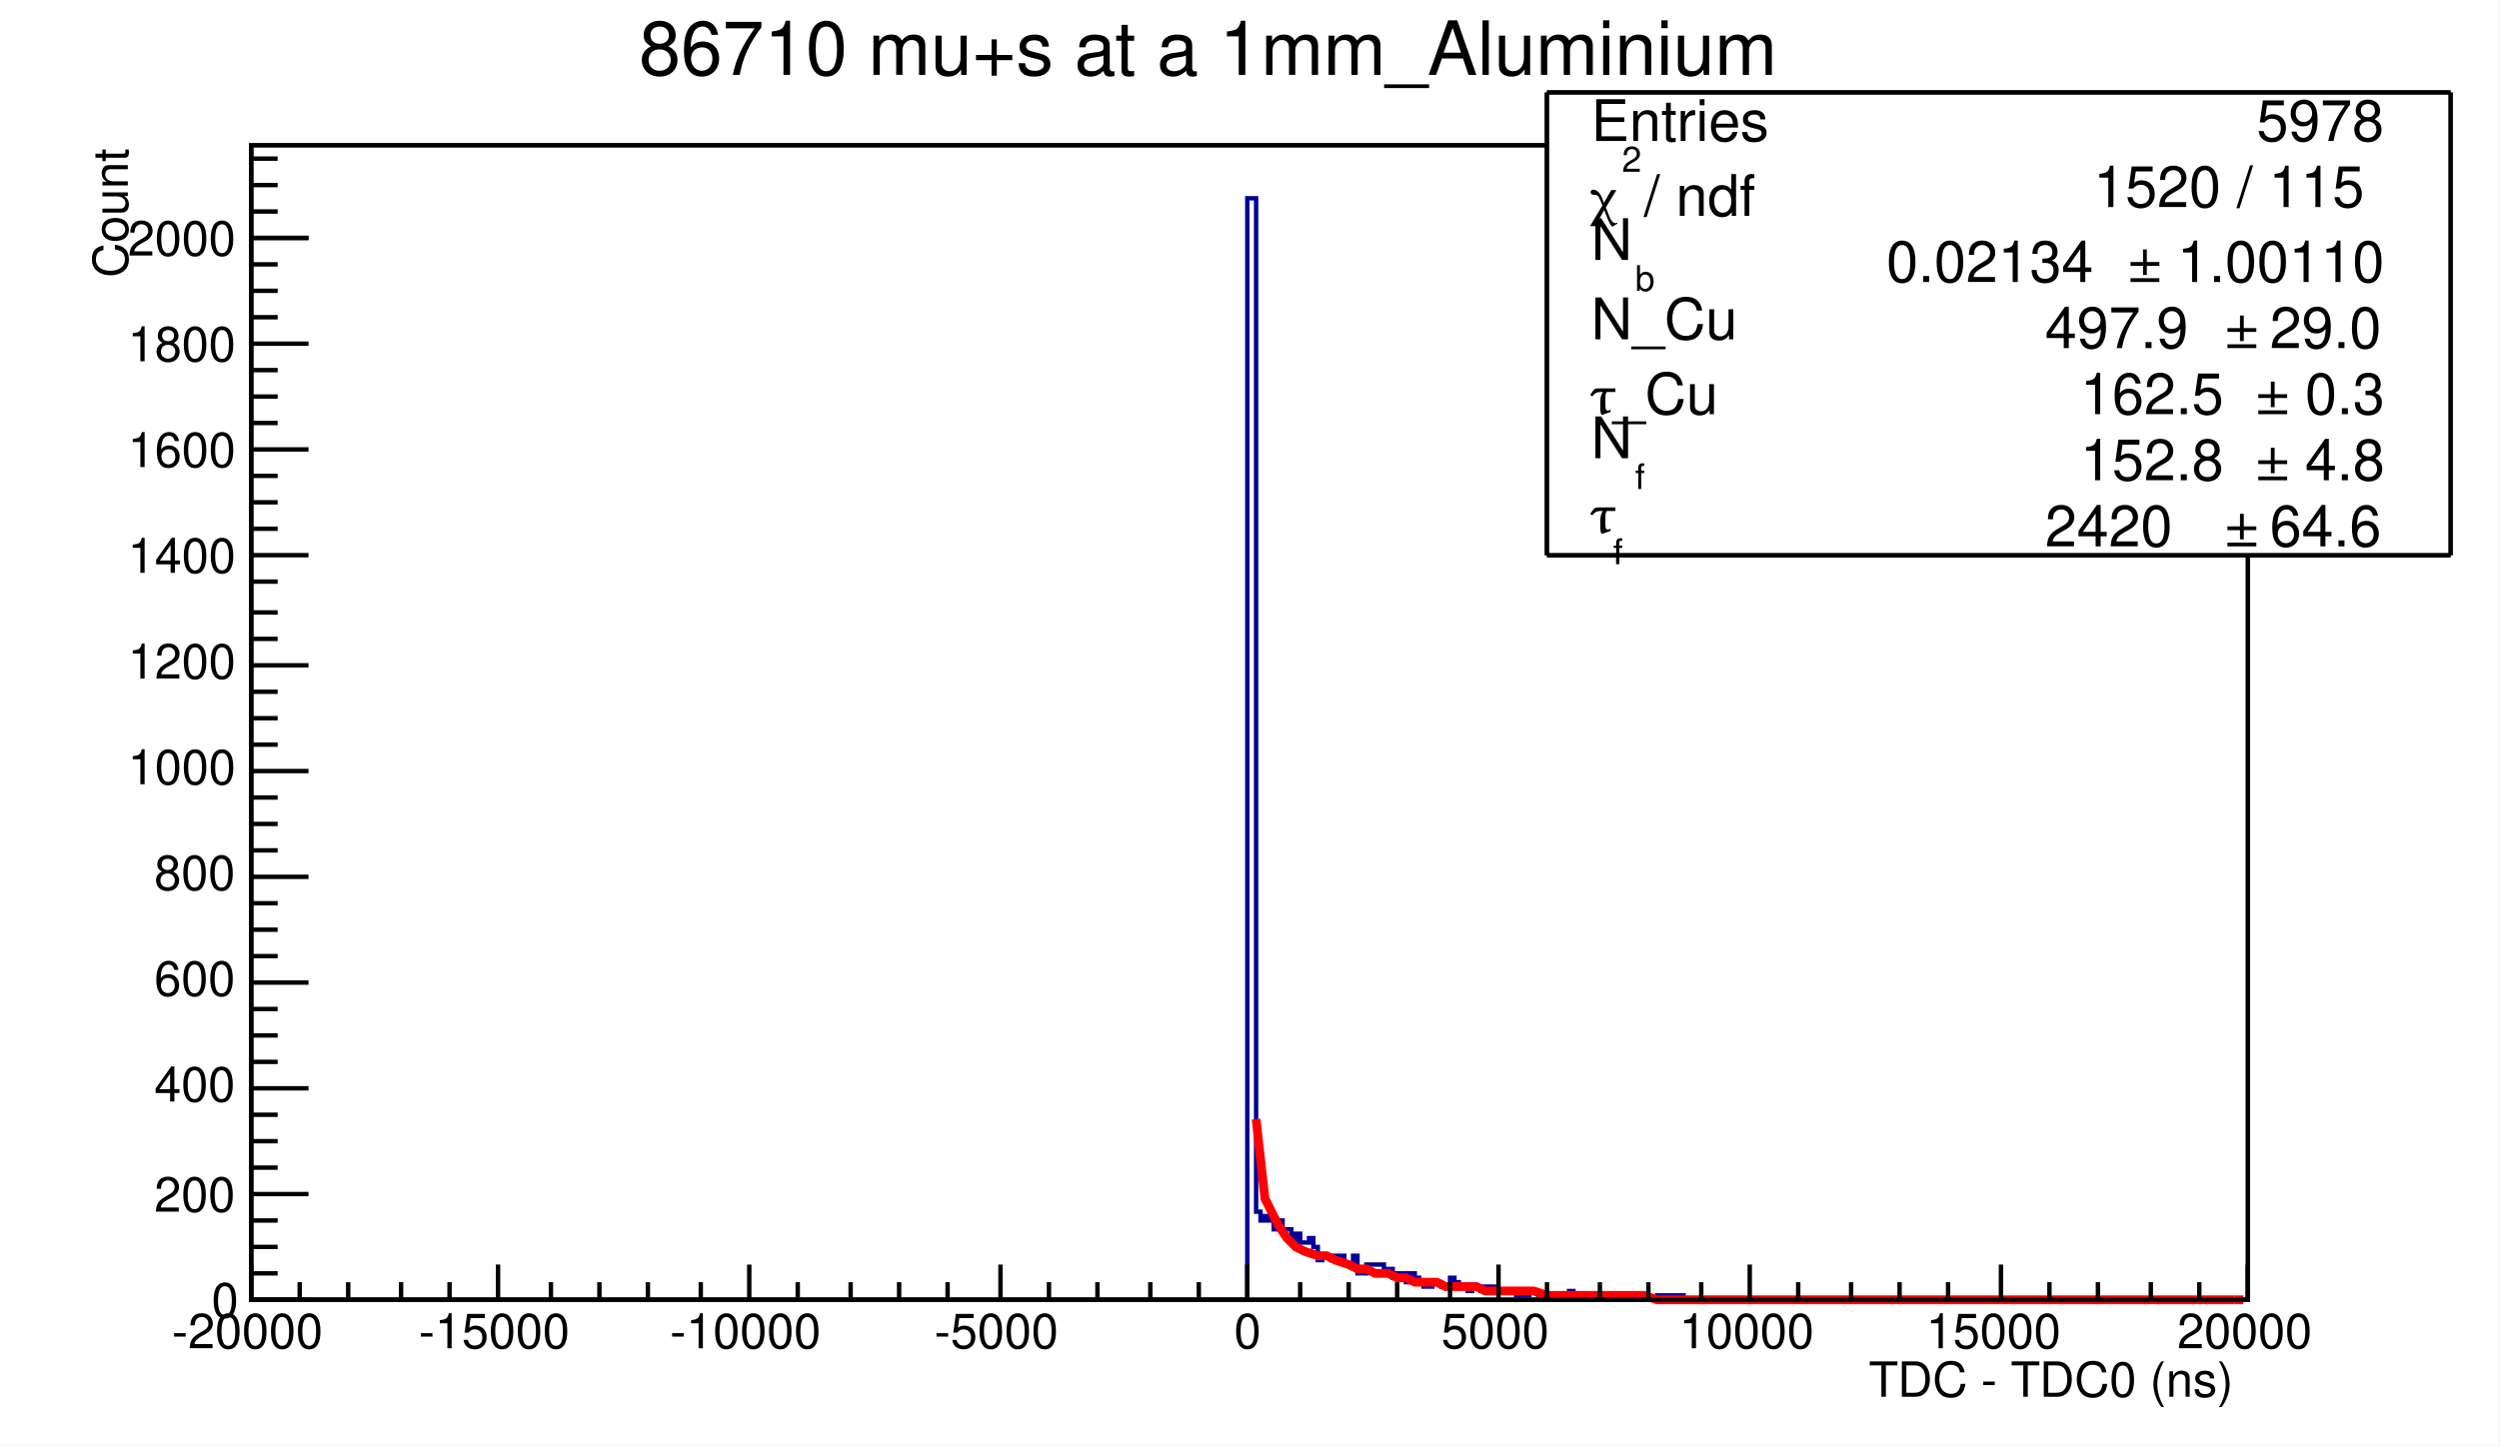
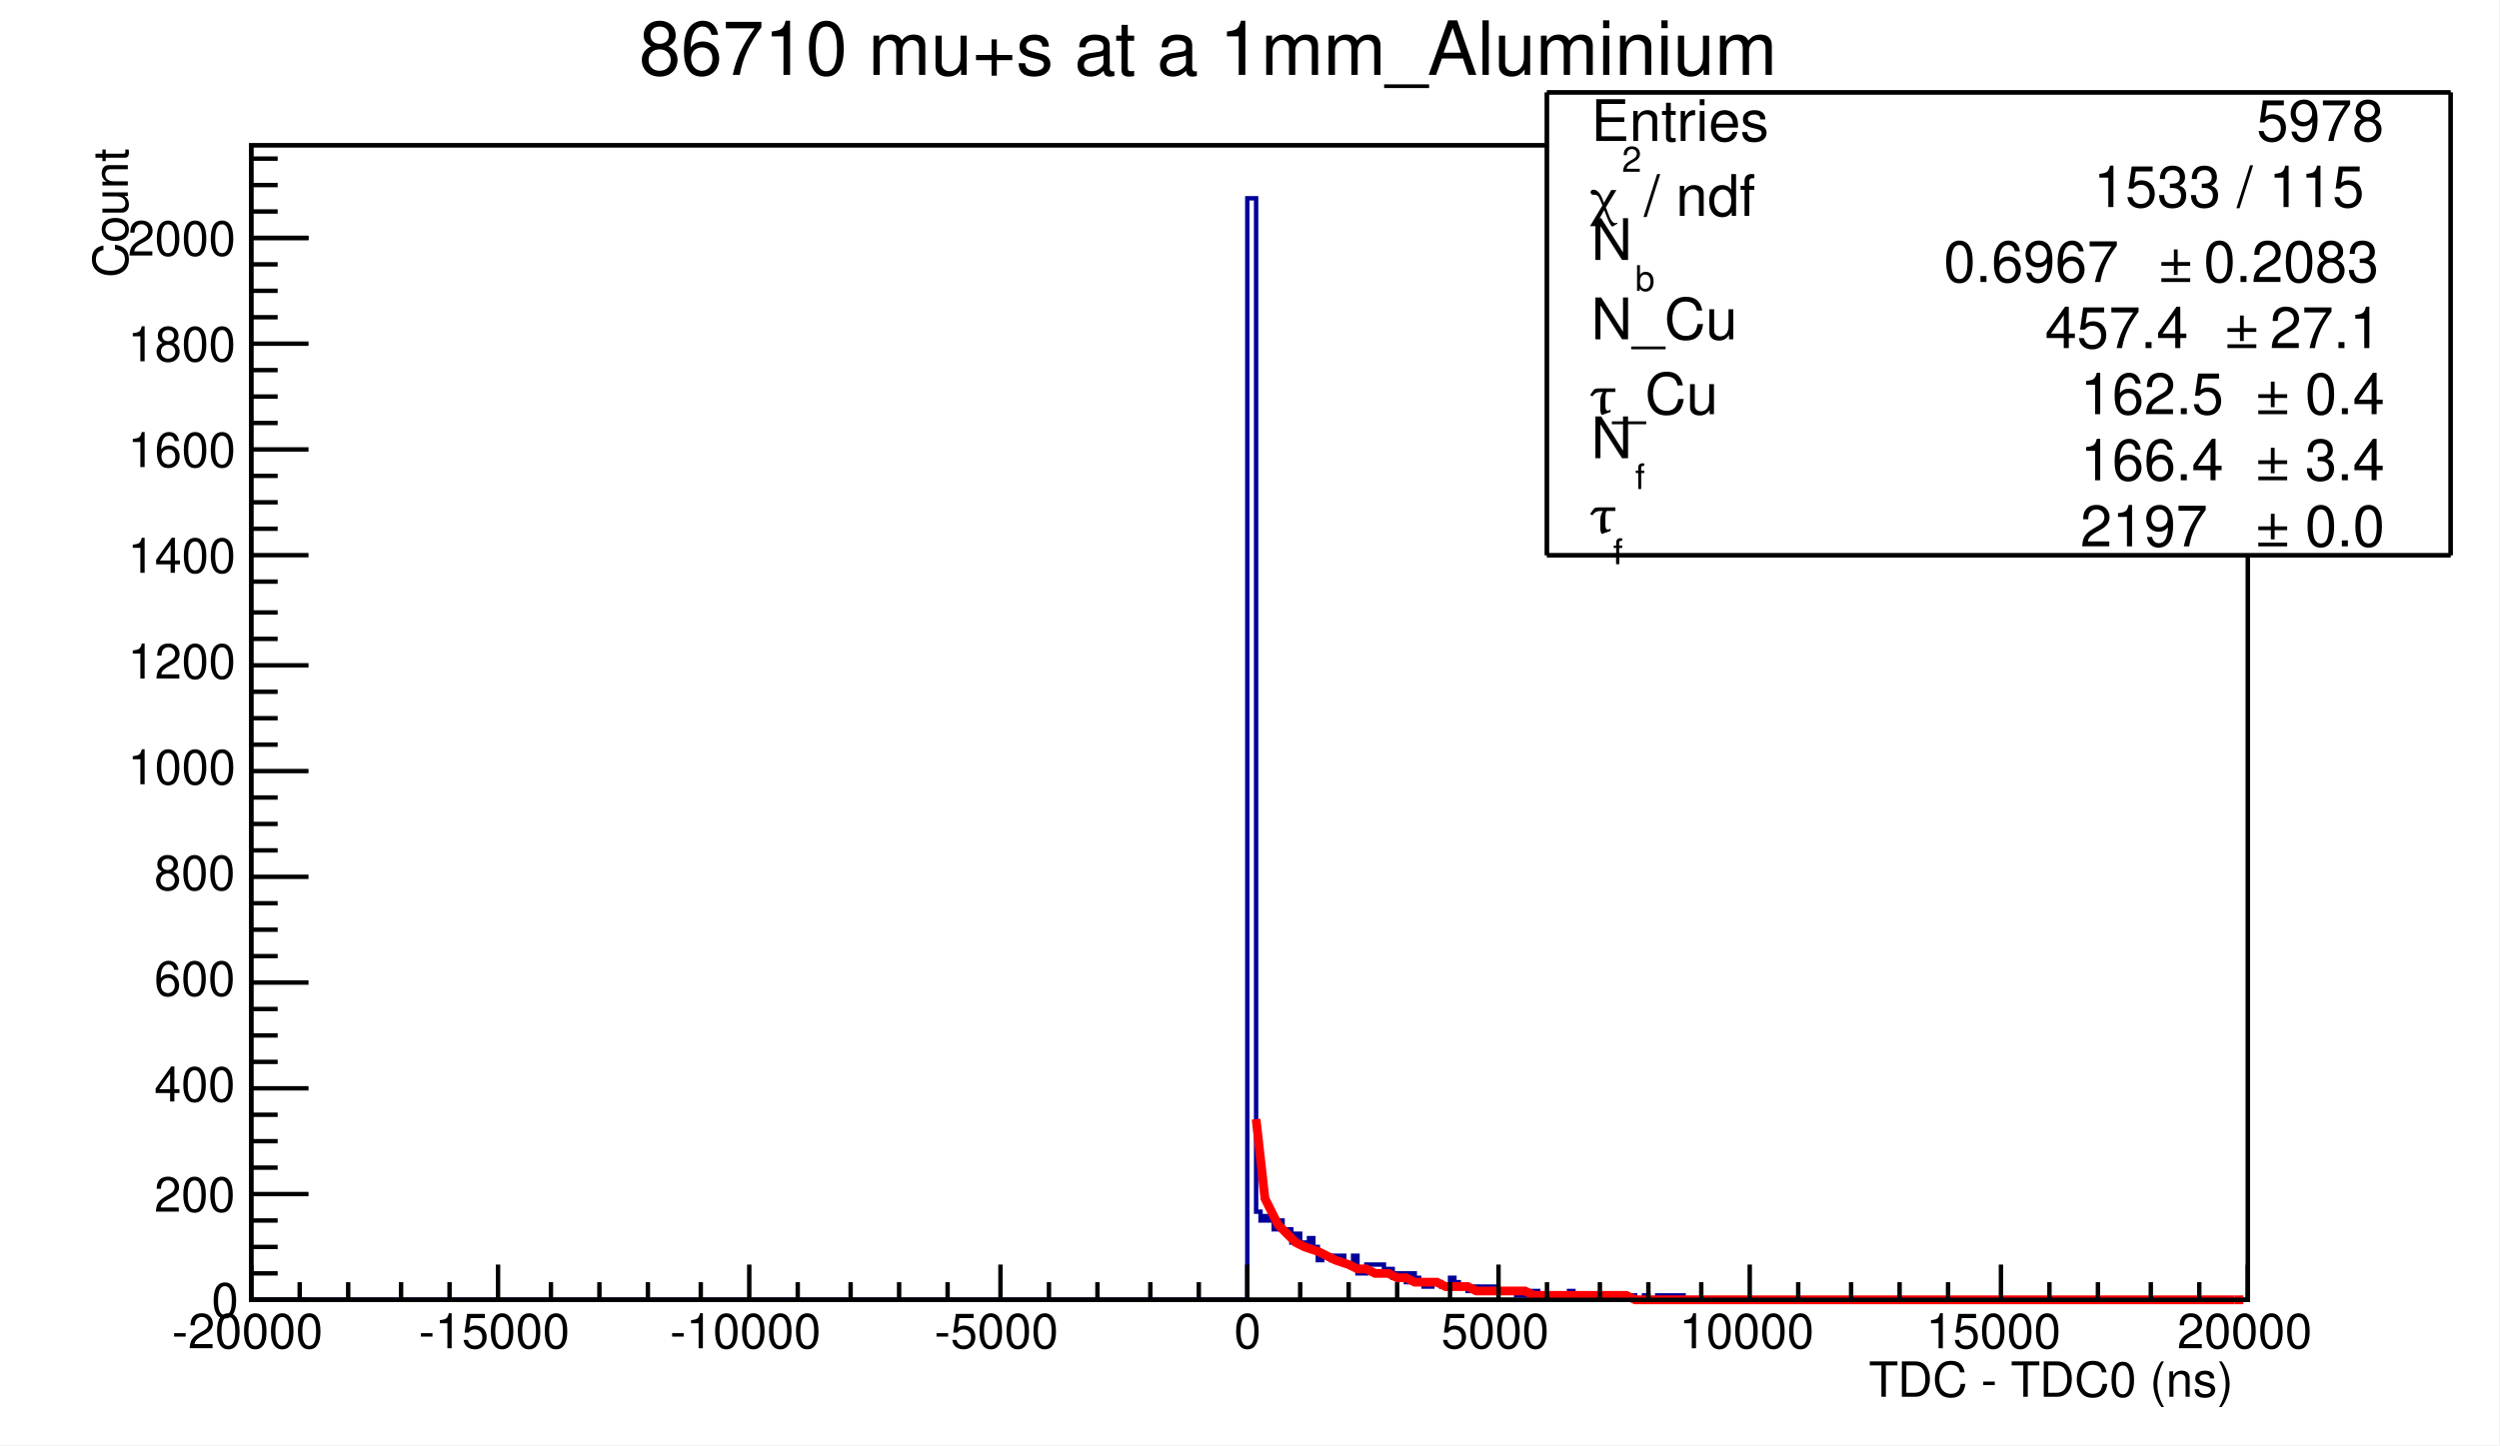
<svg xmlns="http://www.w3.org/2000/svg" width="567" height="328" viewBox="0 0 567 328">
  <defs>
</defs>
  <rect x="0" y="0" width="567" height="328" fill="white" />
  <rect x="57" y="33" width="453" height="262" fill="white" />
  <rect x="57" y="33" width="453" height="262" fill="none" stroke="black" />
  <rect x="57" y="33" width="453" height="262" fill="white" />
  <rect x="57" y="33" width="453" height="262" fill="none" stroke="black" />
  <path d="M57,295h 226v -250h 2v 230h 1v 2h 1v -1h 1v 1h 1v 2h 1v -2h 1v 2h 2v 3h 1v -2h 1v 2h 2v -1h 1v 2h 1v 3h 1v -1h 2v 1h 1v -1h 2v 2h 2v -2h 1v 4h 2v -2h 4v 2h 1v -1h 1v 2h 1v -1h 2v 2h 1v -2h 1v 1h 1v 1h 1v 1h 2v -1h 2v 1h 2v -2h 1v 1h 1v 1h 2v  1h 1v -1h 2v 1h 1v -1h 2v 1h 5v 1h 1v -1h 1v 1h 1v -1h 2v 1h 7v -1h 1v 1h 6v 1h 1v -1h 3v 1h 3v -1h 1v 1h 2v -1h 1v 1h 2v -1h 4v 1h 1v -1h 1v 1h 128" fill="none" stroke="#000099" />
-   <path d="M285,254l 2, 18l 3, 6l 2, 3l 2, 2l 2, 1l 3, 1h 2l 2, 1l 3, 1l 2, 1h 2l 2, 1h 3l 2, 1h 2l 2, 1h 5l 2, 1h 7l 2, 1h 11l 3, 1h 22l 3, 1h 20" fill="none" stroke="#ff0000" stroke-width="2" />
+   <path d="M285,254l 2, 18l 3, 6l 2, 2l 2, 2l 2, 1l 3, 1l 2, 1l 2, 1l 3, 1l 2, 1h 2l 2, 1h 3l 2, 1h 2l 2, 1h 5l 2, 1h 5l 2, 1h 11l 2, 1h 21l 2, 1h 25" fill="none" stroke="#ff0000" stroke-width="2" />
  <path d="M396,295h 111" fill="none" stroke="#ff0000" stroke-width="2" />
  <path d="M507,295h 2" fill="none" stroke="#ff0000" stroke-width="2" />
  <rect x="351" y="21" width="205" height="105" fill="white" />
  <path d="M351,126h 205" fill="none" stroke="black" />
  <path d="M556,126v -105" fill="none" stroke="black" />
  <path d="M556,21h -205" fill="none" stroke="black" />
  <path d="M351,21v 105" fill="none" stroke="black" />
  <text x="361" y="32" fill="black" font-size="13" font-family="Helvetica">
Entries 
</text>
  <text x="512" y="32" fill="black" font-size="13" font-family="Helvetica">
 5978
</text>
  <text x="373" y="49" fill="black" font-size="13" font-family="Helvetica">
 / ndf 
</text>
  <text x="368" y="39" fill="black" font-size="8" font-family="Helvetica">
2
</text>
  <text x="361" y="49" fill="black" font-size="13" font-family="Times">
χ
</text>
  <text x="475" y="47" fill="black" font-size="13" font-family="Helvetica">
-   1520 / 115
+   1533 / 115
</text>
  <text x="376" y="59" fill="black" font-size="13" font-family="Helvetica">
    
</text>
  <text x="371" y="66" fill="black" font-size="8" font-family="Helvetica">
b
</text>
  <text x="361" y="59" fill="black" font-size="13" font-family="Helvetica">
N
</text>
-   <text x="494" y="64" fill="black" font-size="13" font-family="Helvetica">
-  1.00110
- </text>
-   <text x="483" y="64" fill="black" font-size="13" font-family="Times">
- ±
- </text>
-   <text x="428" y="64" fill="black" font-size="13" font-family="Helvetica">
-  0.02134 
+   <text x="500" y="64" fill="black" font-size="13" font-family="Helvetica">
+  0.2083
+ </text>
+   <text x="490" y="64" fill="black" font-size="13" font-family="Times">
+ ±
+ </text>
+   <text x="441" y="64" fill="black" font-size="13" font-family="Helvetica">
+  0.6967 
</text>
  <text x="361" y="77" fill="black" font-size="13" font-family="Helvetica">
N_Cu     
</text>
  <text x="515" y="79" fill="black" font-size="13" font-family="Helvetica">
-  29.0
+  27.1
</text>
  <text x="505" y="79" fill="black" font-size="13" font-family="Times">
±
</text>
  <text x="464" y="79" fill="black" font-size="13" font-family="Helvetica">
-  497.9 
+  457.4 
</text>
  <text x="366" y="94" fill="black" font-size="13" font-family="Helvetica">
_Cu  
</text>
  <text x="361" y="94" fill="black" font-size="13" font-family="Times">
τ
</text>
  <text x="523" y="94" fill="black" font-size="13" font-family="Helvetica">
-  0.3
+  0.4
</text>
  <text x="512" y="94" fill="black" font-size="13" font-family="Times">
±
</text>
  <text x="472" y="94" fill="black" font-size="13" font-family="Helvetica">
 162.5 
</text>
  <text x="373" y="104" fill="black" font-size="13" font-family="Helvetica">
    
</text>
  <text x="371" y="111" fill="black" font-size="8" font-family="Helvetica">
f
</text>
  <text x="361" y="104" fill="black" font-size="13" font-family="Helvetica">
N
</text>
  <text x="523" y="109" fill="black" font-size="13" font-family="Helvetica">
-  4.8
+  3.4
</text>
  <text x="512" y="109" fill="black" font-size="13" font-family="Times">
±
</text>
  <text x="472" y="109" fill="black" font-size="13" font-family="Helvetica">
-  152.8 
+  166.4 
</text>
  <text x="369" y="121" fill="black" font-size="13" font-family="Helvetica">
 
</text>
  <text x="366" y="128" fill="black" font-size="8" font-family="Helvetica">
f
</text>
  <text x="361" y="121" fill="black" font-size="13" font-family="Times">
τ
</text>
-   <text x="515" y="124" fill="black" font-size="13" font-family="Helvetica">
-  64.6
- </text>
-   <text x="505" y="124" fill="black" font-size="13" font-family="Times">
- ±
- </text>
-   <text x="464" y="124" fill="black" font-size="13" font-family="Helvetica">
-   2420 
+   <text x="523" y="124" fill="black" font-size="13" font-family="Helvetica">
+  0.0
+ </text>
+   <text x="512" y="124" fill="black" font-size="13" font-family="Times">
+ ±
+ </text>
+   <text x="472" y="124" fill="black" font-size="13" font-family="Helvetica">
+   2197 
</text>
  <path d="M57,295h 453" fill="none" stroke="black" />
  <text x="424" y="317" fill="black" font-size="11" font-family="Helvetica">
TDC - TDC0 (ns)
</text>
  <path d="M57,287v 8" fill="none" stroke="black" />
  <path d="M68,291v 4" fill="none" stroke="black" />
  <path d="M79,291v 4" fill="none" stroke="black" />
  <path d="M91,291v 4" fill="none" stroke="black" />
  <path d="M102,291v 4" fill="none" stroke="black" />
  <path d="M113,287v 8" fill="none" stroke="black" />
  <path d="M125,291v 4" fill="none" stroke="black" />
  <path d="M136,291v 4" fill="none" stroke="black" />
  <path d="M147,291v 4" fill="none" stroke="black" />
  <path d="M159,291v 4" fill="none" stroke="black" />
  <path d="M170,287v 8" fill="none" stroke="black" />
  <path d="M181,291v 4" fill="none" stroke="black" />
  <path d="M193,291v 4" fill="none" stroke="black" />
  <path d="M204,291v 4" fill="none" stroke="black" />
  <path d="M215,291v 4" fill="none" stroke="black" />
  <path d="M227,287v 8" fill="none" stroke="black" />
  <path d="M238,291v 4" fill="none" stroke="black" />
  <path d="M249,291v 4" fill="none" stroke="black" />
  <path d="M261,291v 4" fill="none" stroke="black" />
  <path d="M272,291v 4" fill="none" stroke="black" />
  <path d="M283,287v 8" fill="none" stroke="black" />
  <path d="M295,291v 4" fill="none" stroke="black" />
  <path d="M306,291v 4" fill="none" stroke="black" />
  <path d="M317,291v 4" fill="none" stroke="black" />
  <path d="M329,291v 4" fill="none" stroke="black" />
  <path d="M340,287v 8" fill="none" stroke="black" />
  <path d="M351,291v 4" fill="none" stroke="black" />
  <path d="M363,291v 4" fill="none" stroke="black" />
  <path d="M374,291v 4" fill="none" stroke="black" />
  <path d="M386,291v 4" fill="none" stroke="black" />
  <path d="M397,287v 8" fill="none" stroke="black" />
  <path d="M408,291v 4" fill="none" stroke="black" />
  <path d="M420,291v 4" fill="none" stroke="black" />
  <path d="M431,291v 4" fill="none" stroke="black" />
  <path d="M442,291v 4" fill="none" stroke="black" />
  <path d="M454,287v 8" fill="none" stroke="black" />
  <path d="M465,291v 4" fill="none" stroke="black" />
  <path d="M476,291v 4" fill="none" stroke="black" />
  <path d="M488,291v 4" fill="none" stroke="black" />
  <path d="M499,291v 4" fill="none" stroke="black" />
  <path d="M510,287v 8" fill="none" stroke="black" />
  <text x="39" y="306" fill="black" font-size="11" font-family="Helvetica">
-20000
</text>
  <text x="95" y="306" fill="black" font-size="11" font-family="Helvetica">
-15000
</text>
  <text x="152" y="306" fill="black" font-size="11" font-family="Helvetica">
-10000
</text>
  <text x="212" y="306" fill="black" font-size="11" font-family="Helvetica">
-5000
</text>
  <text x="280" y="306" fill="black" font-size="11" font-family="Helvetica">
0
</text>
  <text x="327" y="306" fill="black" font-size="11" font-family="Helvetica">
5000
</text>
  <text x="381" y="306" fill="black" font-size="11" font-family="Helvetica">
10000
</text>
  <text x="437" y="306" fill="black" font-size="11" font-family="Helvetica">
15000
</text>
  <text x="494" y="306" fill="black" font-size="11" font-family="Helvetica">
20000
</text>
  <path d="M57,295v -262" fill="none" stroke="black" />
  <g transform="rotate(-90,29,63)">
    <text x="29" y="63" fill="black" font-size="11" font-family="Helvetica">
Count
</text>
  </g>
  <path d="M70,295h -13" fill="none" stroke="black" />
  <path d="M63,289h -6" fill="none" stroke="black" />
  <path d="M63,283h -6" fill="none" stroke="black" />
  <path d="M63,277h -6" fill="none" stroke="black" />
  <path d="M70,271h -13" fill="none" stroke="black" />
  <path d="M63,265h -6" fill="none" stroke="black" />
  <path d="M63,259h -6" fill="none" stroke="black" />
  <path d="M63,253h -6" fill="none" stroke="black" />
  <path d="M70,247h -13" fill="none" stroke="black" />
  <path d="M63,241h -6" fill="none" stroke="black" />
  <path d="M63,235h -6" fill="none" stroke="black" />
  <path d="M63,229h -6" fill="none" stroke="black" />
  <path d="M70,223h -13" fill="none" stroke="black" />
  <path d="M63,217h -6" fill="none" stroke="black" />
  <path d="M63,211h -6" fill="none" stroke="black" />
  <path d="M63,205h -6" fill="none" stroke="black" />
  <path d="M70,199h -13" fill="none" stroke="black" />
  <path d="M63,193h -6" fill="none" stroke="black" />
  <path d="M63,187h -6" fill="none" stroke="black" />
  <path d="M63,181h -6" fill="none" stroke="black" />
  <path d="M70,175h -13" fill="none" stroke="black" />
  <path d="M63,169h -6" fill="none" stroke="black" />
  <path d="M63,163h -6" fill="none" stroke="black" />
  <path d="M63,157h -6" fill="none" stroke="black" />
  <path d="M70,151h -13" fill="none" stroke="black" />
  <path d="M63,145h -6" fill="none" stroke="black" />
  <path d="M63,139h -6" fill="none" stroke="black" />
  <path d="M63,132h -6" fill="none" stroke="black" />
  <path d="M70,126h -13" fill="none" stroke="black" />
  <path d="M63,120h -6" fill="none" stroke="black" />
  <path d="M63,114h -6" fill="none" stroke="black" />
  <path d="M63,108h -6" fill="none" stroke="black" />
  <path d="M70,102h -13" fill="none" stroke="black" />
  <path d="M63,96h -6" fill="none" stroke="black" />
  <path d="M63,90h -6" fill="none" stroke="black" />
  <path d="M63,84h -6" fill="none" stroke="black" />
  <path d="M70,78h -13" fill="none" stroke="black" />
  <path d="M63,72h -6" fill="none" stroke="black" />
  <path d="M63,66h -6" fill="none" stroke="black" />
  <path d="M63,60h -6" fill="none" stroke="black" />
  <path d="M70,54h -13" fill="none" stroke="black" />
  <path d="M70,54h -13" fill="none" stroke="black" />
  <path d="M63,48h -6" fill="none" stroke="black" />
  <path d="M63,42h -6" fill="none" stroke="black" />
  <path d="M63,36h -6" fill="none" stroke="black" />
  <text x="48" y="299" fill="black" font-size="11" font-family="Helvetica">
0
</text>
  <text x="35" y="275" fill="black" font-size="11" font-family="Helvetica">
200
</text>
  <text x="35" y="250" fill="black" font-size="11" font-family="Helvetica">
400
</text>
  <text x="35" y="226" fill="black" font-size="11" font-family="Helvetica">
600
</text>
  <text x="35" y="202" fill="black" font-size="11" font-family="Helvetica">
800
</text>
  <text x="29" y="178" fill="black" font-size="11" font-family="Helvetica">
1000
</text>
  <text x="29" y="154" fill="black" font-size="11" font-family="Helvetica">
1200
</text>
  <text x="29" y="130" fill="black" font-size="11" font-family="Helvetica">
1400
</text>
  <text x="29" y="106" fill="black" font-size="11" font-family="Helvetica">
1600
</text>
  <text x="29" y="82" fill="black" font-size="11" font-family="Helvetica">
1800
</text>
  <text x="29" y="58" fill="black" font-size="11" font-family="Helvetica">
2000
</text>
  <rect x="351" y="21" width="205" height="105" fill="white" />
  <path d="M351,126h 205" fill="none" stroke="black" />
  <path d="M556,126v -105" fill="none" stroke="black" />
  <path d="M556,21h -205" fill="none" stroke="black" />
  <path d="M351,21v 105" fill="none" stroke="black" />
  <text x="361" y="32" fill="black" font-size="13" font-family="Helvetica">
Entries 
</text>
  <text x="512" y="32" fill="black" font-size="13" font-family="Helvetica">
 5978
</text>
  <text x="373" y="49" fill="black" font-size="13" font-family="Helvetica">
 / ndf 
</text>
  <text x="368" y="39" fill="black" font-size="8" font-family="Helvetica">
2
</text>
  <text x="361" y="49" fill="black" font-size="13" font-family="Times">
χ
</text>
  <text x="475" y="47" fill="black" font-size="13" font-family="Helvetica">
-   1520 / 115
+   1533 / 115
</text>
  <text x="376" y="59" fill="black" font-size="13" font-family="Helvetica">
    
</text>
  <text x="371" y="66" fill="black" font-size="8" font-family="Helvetica">
b
</text>
  <text x="361" y="59" fill="black" font-size="13" font-family="Helvetica">
N
</text>
-   <text x="494" y="64" fill="black" font-size="13" font-family="Helvetica">
-  1.00110
- </text>
-   <text x="483" y="64" fill="black" font-size="13" font-family="Times">
- ±
- </text>
-   <text x="428" y="64" fill="black" font-size="13" font-family="Helvetica">
-  0.02134 
+   <text x="500" y="64" fill="black" font-size="13" font-family="Helvetica">
+  0.2083
+ </text>
+   <text x="490" y="64" fill="black" font-size="13" font-family="Times">
+ ±
+ </text>
+   <text x="441" y="64" fill="black" font-size="13" font-family="Helvetica">
+  0.6967 
</text>
  <text x="361" y="77" fill="black" font-size="13" font-family="Helvetica">
N_Cu     
</text>
  <text x="515" y="79" fill="black" font-size="13" font-family="Helvetica">
-  29.0
+  27.1
</text>
  <text x="505" y="79" fill="black" font-size="13" font-family="Times">
±
</text>
  <text x="464" y="79" fill="black" font-size="13" font-family="Helvetica">
-  497.9 
+  457.4 
</text>
  <text x="366" y="94" fill="black" font-size="13" font-family="Helvetica">
_Cu  
</text>
  <text x="361" y="94" fill="black" font-size="13" font-family="Times">
τ
</text>
  <text x="523" y="94" fill="black" font-size="13" font-family="Helvetica">
-  0.3
+  0.4
</text>
  <text x="512" y="94" fill="black" font-size="13" font-family="Times">
±
</text>
  <text x="472" y="94" fill="black" font-size="13" font-family="Helvetica">
 162.5 
</text>
  <text x="373" y="104" fill="black" font-size="13" font-family="Helvetica">
    
</text>
  <text x="371" y="111" fill="black" font-size="8" font-family="Helvetica">
f
</text>
  <text x="361" y="104" fill="black" font-size="13" font-family="Helvetica">
N
</text>
  <text x="523" y="109" fill="black" font-size="13" font-family="Helvetica">
-  4.8
+  3.4
</text>
  <text x="512" y="109" fill="black" font-size="13" font-family="Times">
±
</text>
  <text x="472" y="109" fill="black" font-size="13" font-family="Helvetica">
-  152.8 
+  166.4 
</text>
  <text x="369" y="121" fill="black" font-size="13" font-family="Helvetica">
 
</text>
  <text x="366" y="128" fill="black" font-size="8" font-family="Helvetica">
f
</text>
  <text x="361" y="121" fill="black" font-size="13" font-family="Times">
τ
</text>
-   <text x="515" y="124" fill="black" font-size="13" font-family="Helvetica">
-  64.6
- </text>
-   <text x="505" y="124" fill="black" font-size="13" font-family="Times">
- ±
- </text>
-   <text x="464" y="124" fill="black" font-size="13" font-family="Helvetica">
-   2420 
+   <text x="523" y="124" fill="black" font-size="13" font-family="Helvetica">
+  0.0
+ </text>
+   <text x="512" y="124" fill="black" font-size="13" font-family="Times">
+ ±
+ </text>
+   <text x="472" y="124" fill="black" font-size="13" font-family="Helvetica">
+   2197 
</text>
  <text x="145" y="17" fill="black" font-size="17" font-family="Helvetica">
86710 mu+s at a 1mm_Aluminium
</text>
</svg>
